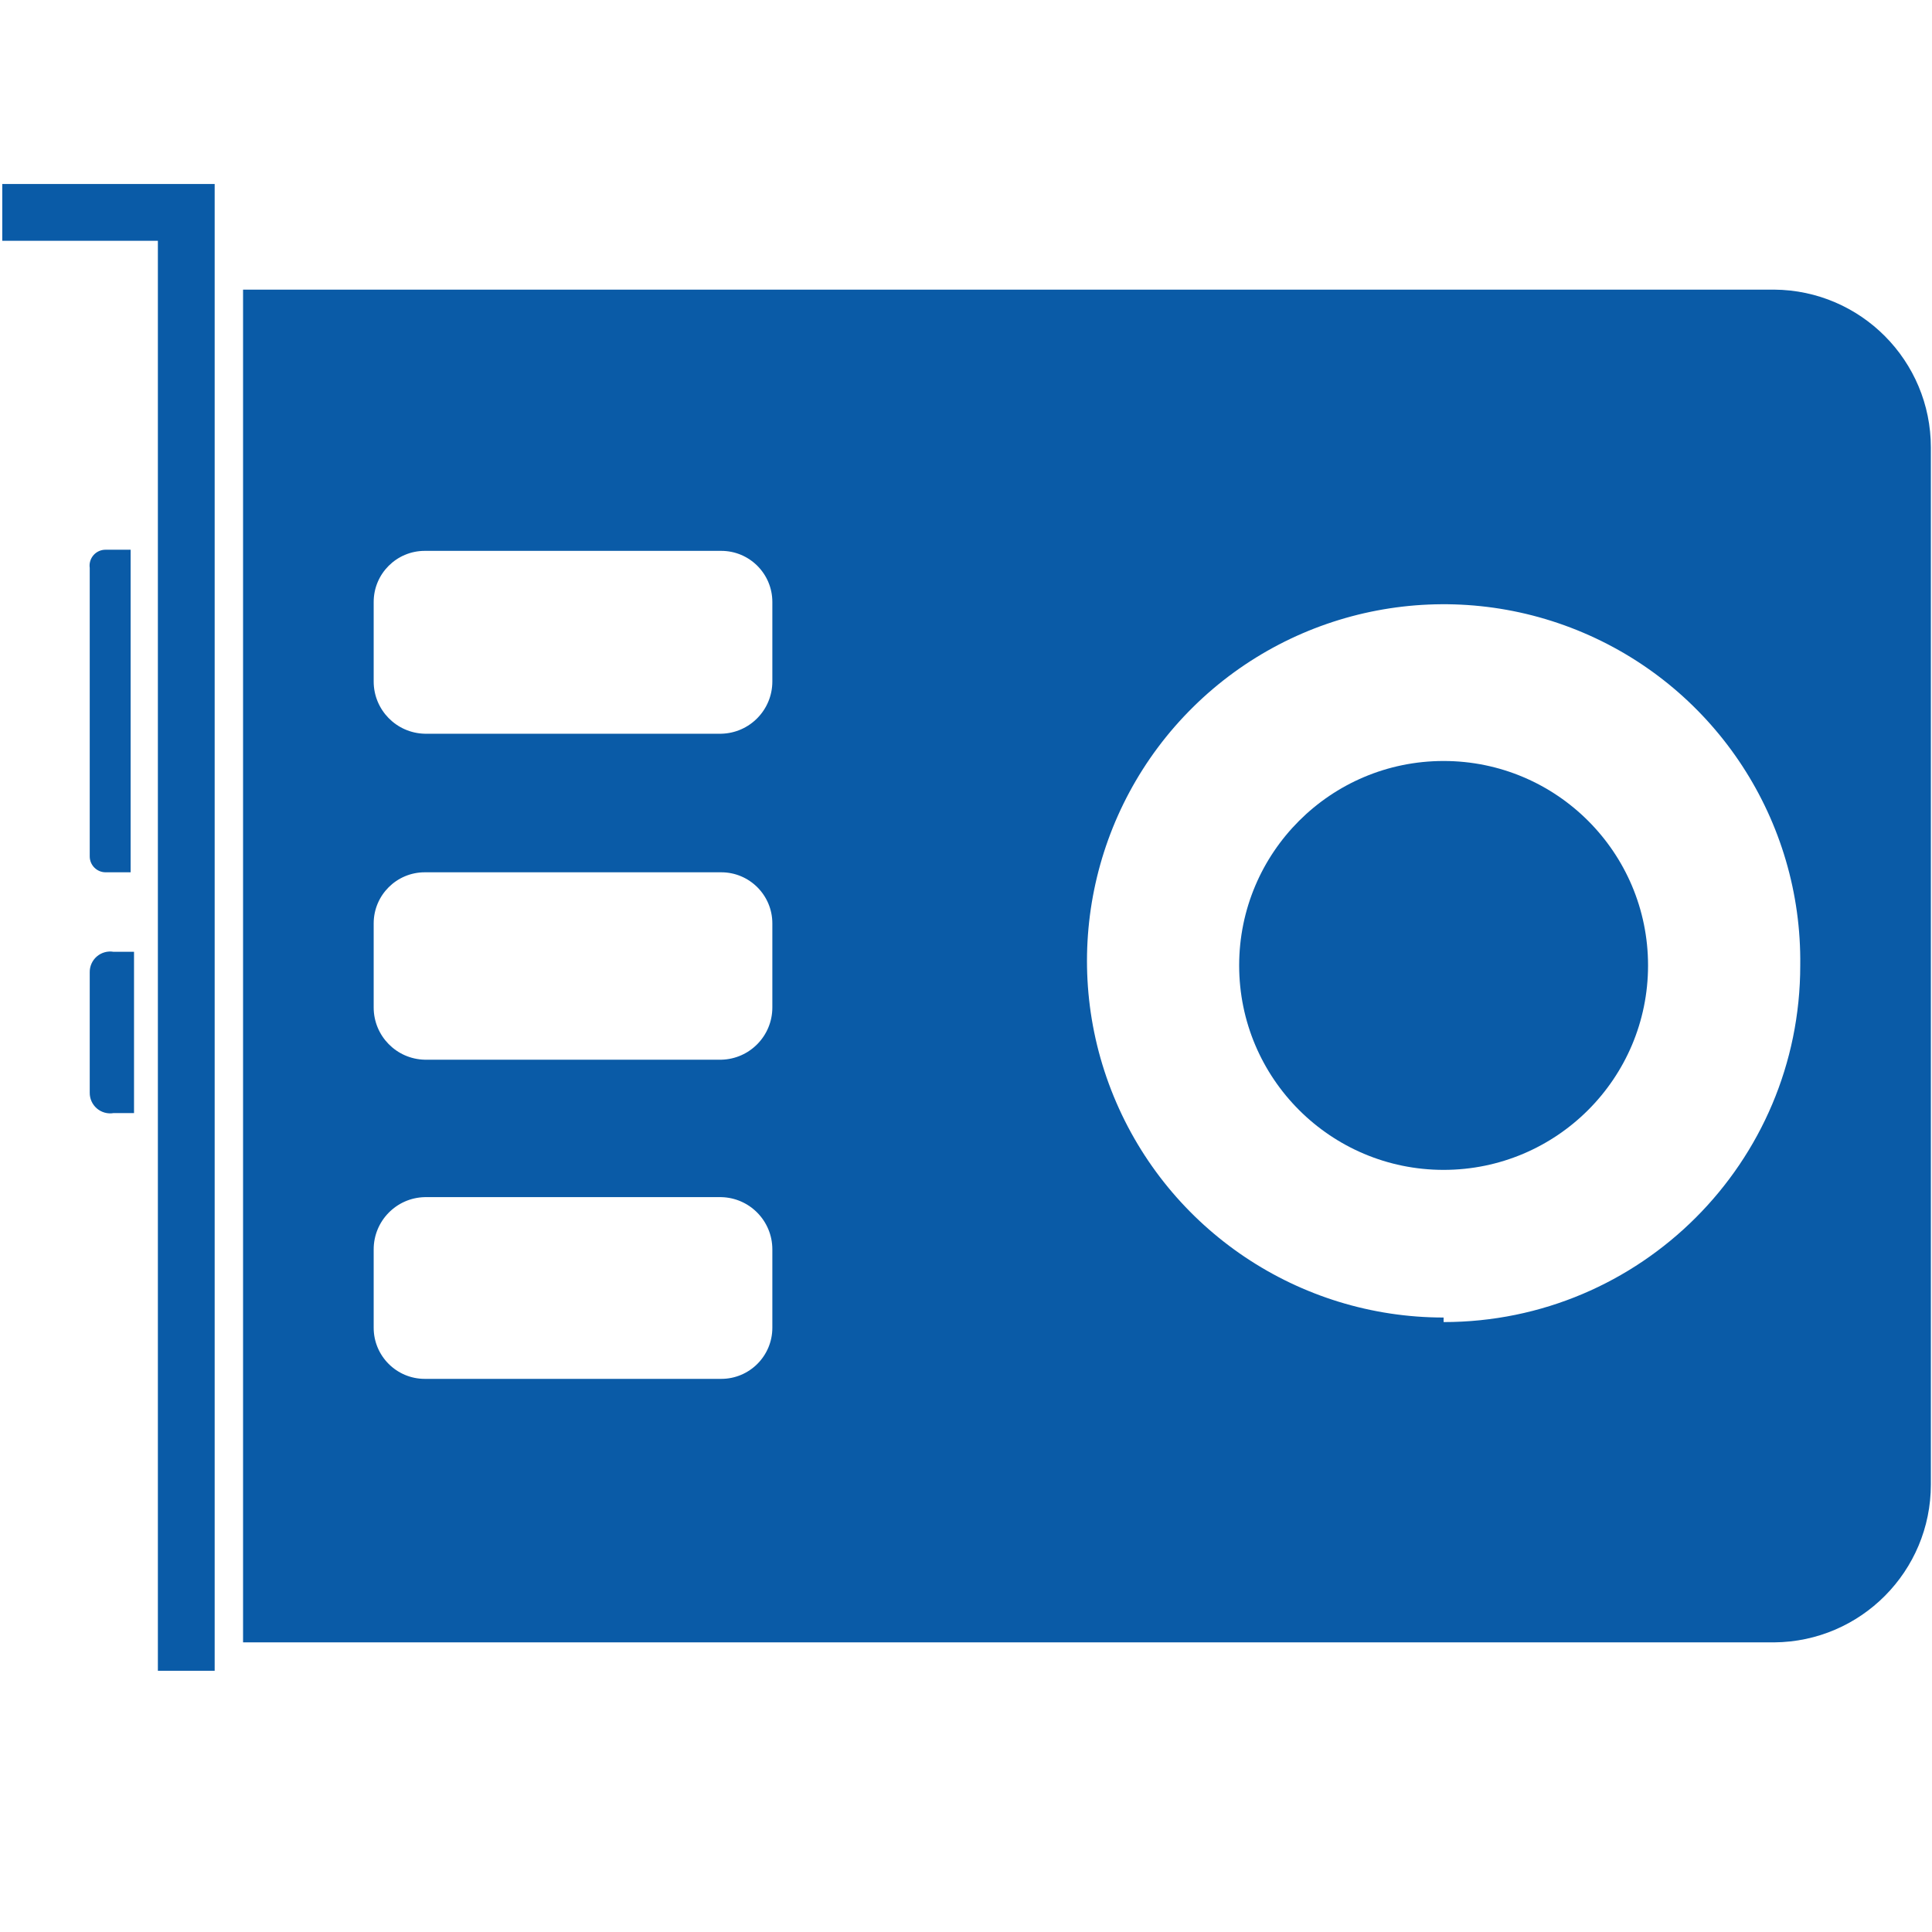
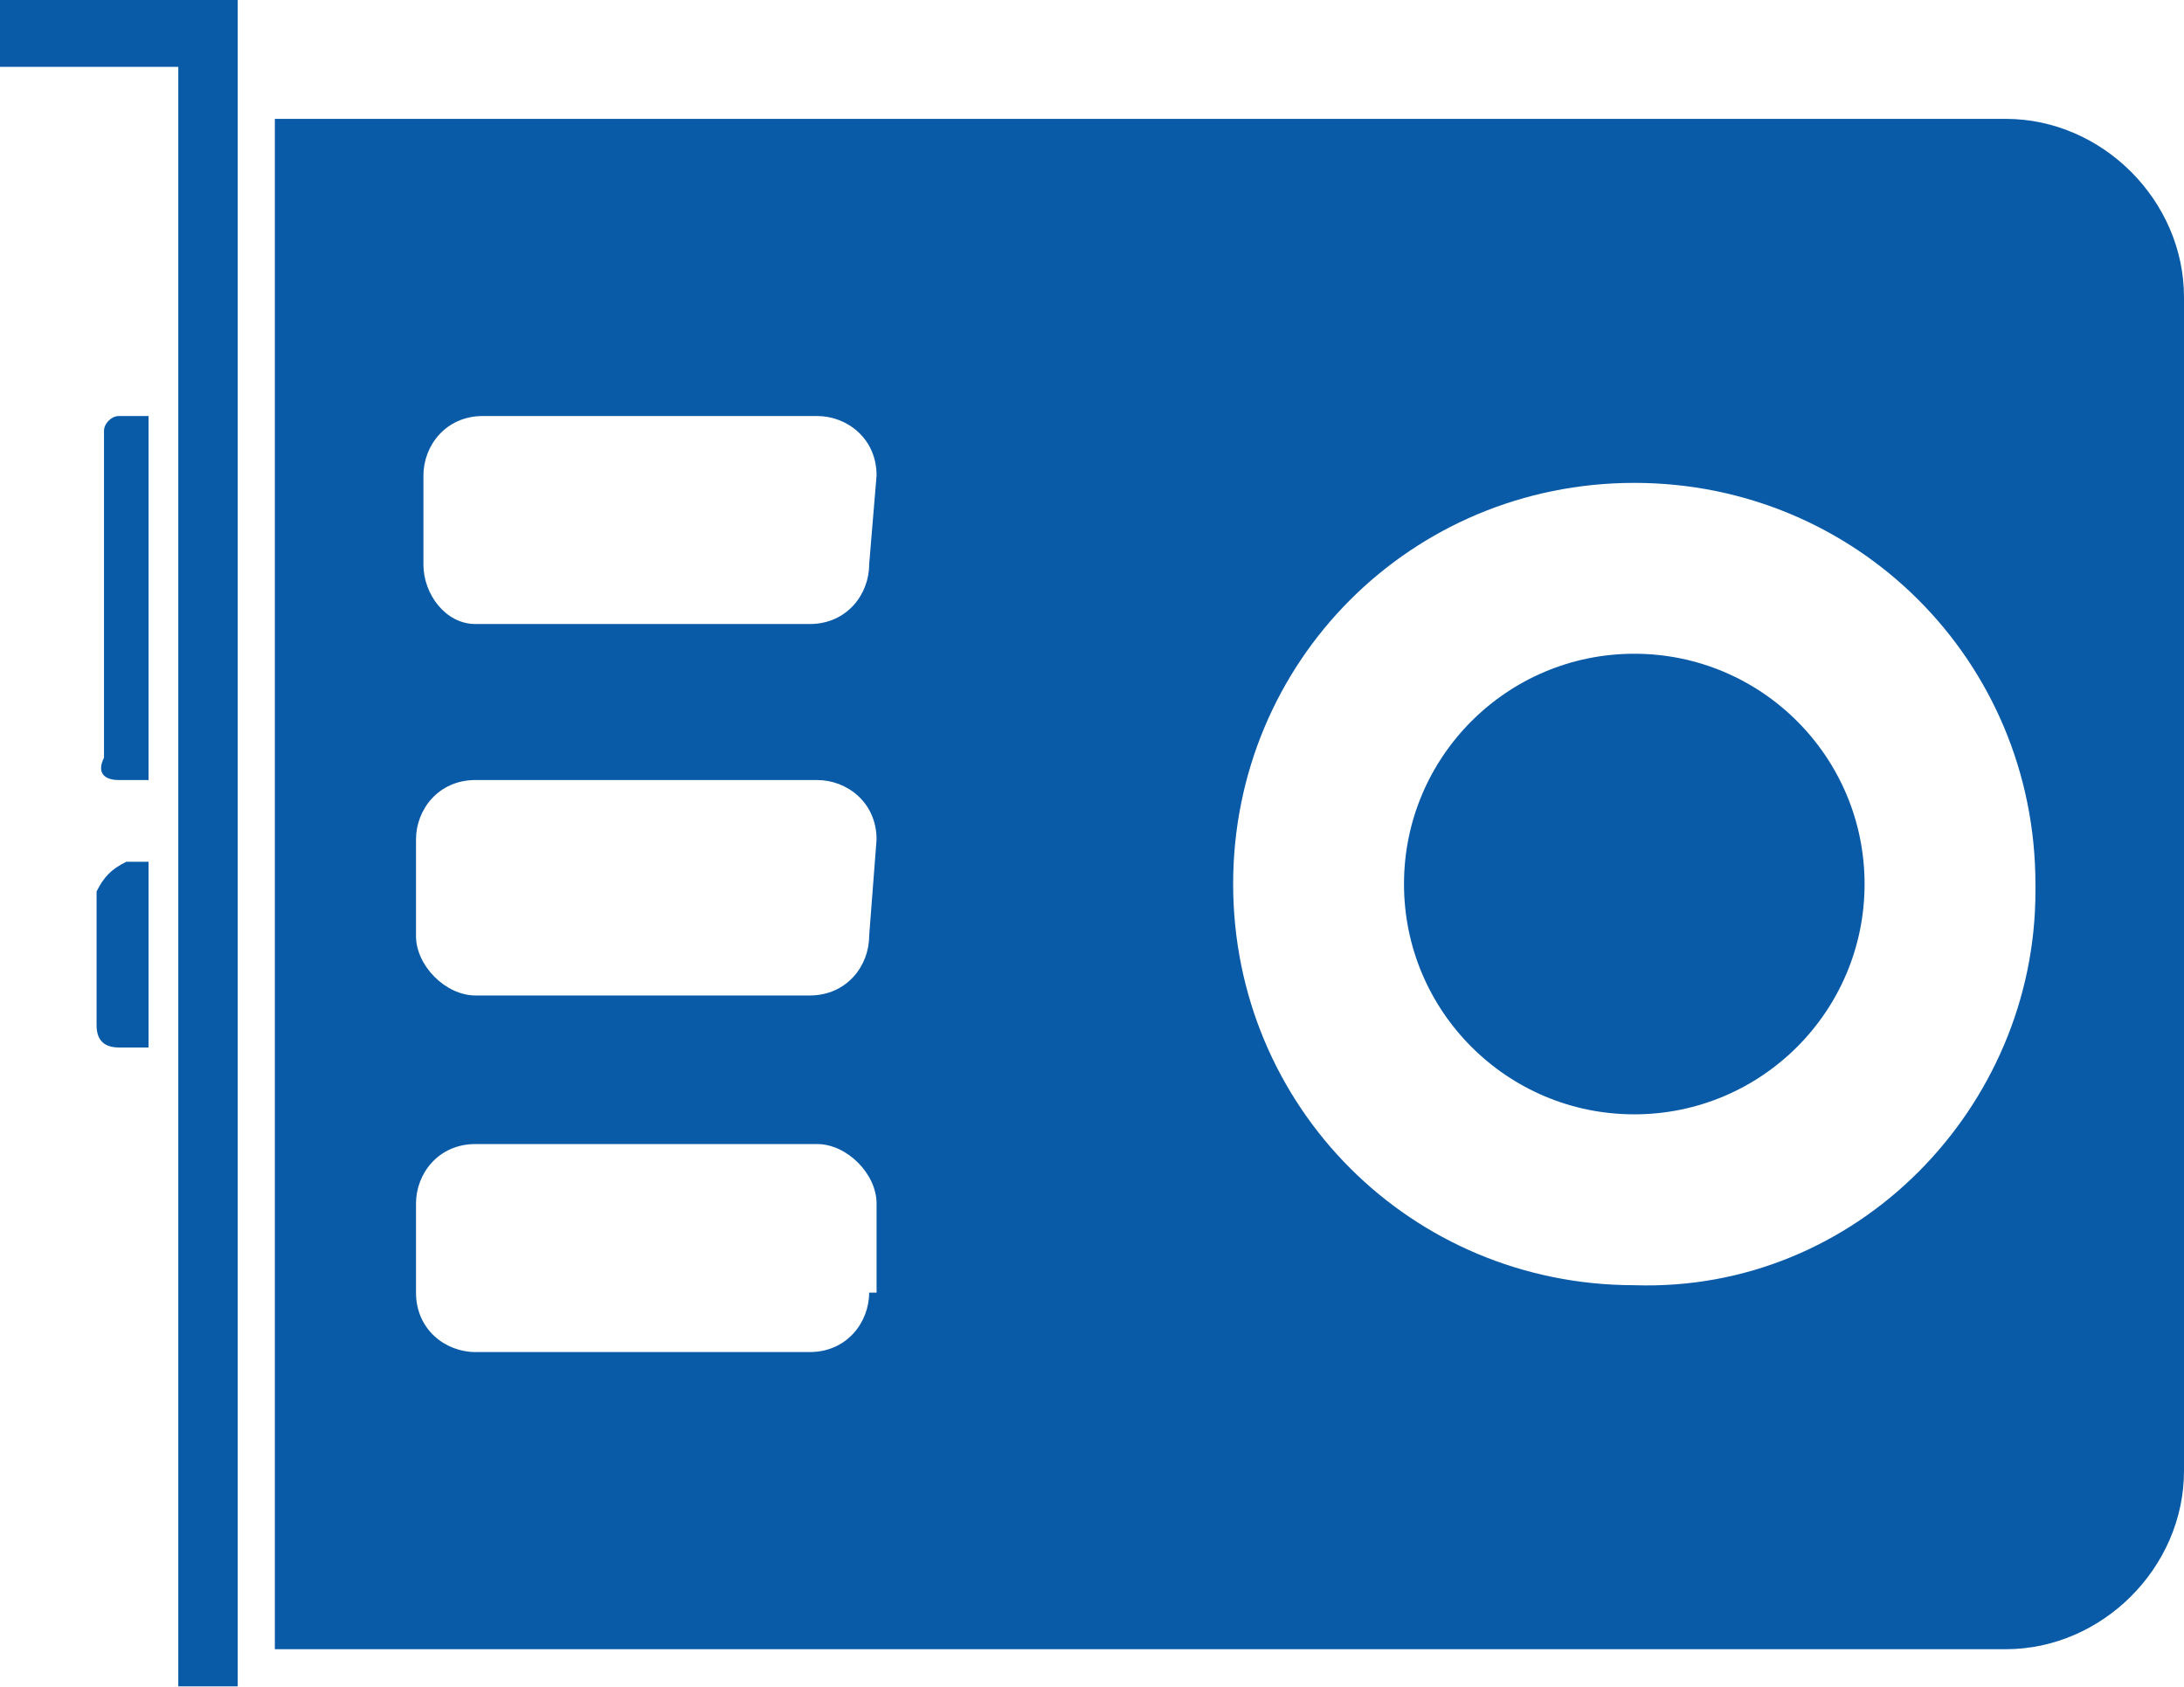
- <svg xmlns="http://www.w3.org/2000/svg" id="Ebene_1" data-name="Ebene 1" viewBox="0 0 17.01 17.01">
-   <defs>
-     <style>.cls-1{fill:#0a5ba7;}</style>
-   </defs>
-   <path class="cls-1" d="M15.62,2.55H2.14V14.46H15.62A1.39,1.39,0,0,0,17,13.07V3.94A1.39,1.39,0,0,0,15.62,2.55ZM6.8,11.69a.45.45,0,0,1-.45.45H3.74a.45.45,0,0,1-.45-.45V11a.46.46,0,0,1,.45-.46H6.35A.46.46,0,0,1,6.8,11Zm0-2.82a.46.46,0,0,1-.45.46H3.74a.46.46,0,0,1-.45-.46V8.13a.45.45,0,0,1,.45-.45H6.35a.45.45,0,0,1,.45.45ZM6.8,6a.46.46,0,0,1-.45.46H3.74A.46.46,0,0,1,3.29,6V5.3a.45.45,0,0,1,.45-.45H6.35a.45.45,0,0,1,.45.45Zm5.91,5.6A3.14,3.14,0,1,1,15.85,8.5,3.14,3.14,0,0,1,12.71,11.64Z" />
-   <circle class="cls-1" cx="12.71" cy="8.5" r="1.8" />
-   <polygon class="cls-1" points="1.39 1.62 0.02 1.62 0.02 2.12 1.39 2.12 1.39 14.71 1.89 14.71 1.89 2.12 1.89 1.62 1.39 1.62" />
-   <path class="cls-1" d="M.79,8.56V9.62A.18.18,0,0,0,1,9.8h.18V8.38H1A.18.18,0,0,0,.79,8.56Z" />
-   <path class="cls-1" d="M.93,7.68h.22V4.84H.93A.14.14,0,0,0,.79,5V7.54A.14.14,0,0,0,.93,7.68Z" />
+ <svg xmlns="http://www.w3.org/2000/svg" version="1.1" id="Ebene_1" x="0px" y="0px" viewBox="0 0 29.4 22.7" style="enable-background:new 0 0 29.4 22.7;" xml:space="preserve">
+   <style type="text/css">
+ 	.st0{fill:#0A5BA7;}
+ </style>
+   <path class="st0" d="M27,1.6H3.7v20.6H27c1.3,0,2.4-1.1,2.4-2.4V4C29.4,2.7,28.3,1.6,27,1.6z M11.7,17.4c0,0.4-0.3,0.8-0.8,0.8H6.4  c-0.4,0-0.8-0.3-0.8-0.8v-1.2c0-0.4,0.3-0.8,0.8-0.8H11c0.4,0,0.8,0.4,0.8,0.8V17.4z M11.7,12.6c0,0.4-0.3,0.8-0.8,0.8H6.4  c-0.4,0-0.8-0.4-0.8-0.8v-1.3c0-0.4,0.3-0.8,0.8-0.8H11c0.4,0,0.8,0.3,0.8,0.8L11.7,12.6z M11.7,7.6c0,0.4-0.3,0.8-0.8,0.8H6.4  C6,8.4,5.7,8,5.7,7.6V6.4c0-0.4,0.3-0.8,0.8-0.8H11c0.4,0,0.8,0.3,0.8,0.8L11.7,7.6z M22,17.3c-3,0-5.4-2.4-5.4-5.4  c0-3,2.4-5.4,5.4-5.4c3,0,5.4,2.4,5.4,5.4c0,0,0,0,0,0.1C27.4,14.9,25,17.4,22,17.3L22,17.3L22,17.3z" />
+   <circle class="st0" cx="22" cy="11.9" r="3.1" />
+   <polygon class="st0" points="2.4,0 0,0 0,0.9 2.4,0.9 2.4,22.7 3.2,22.7 3.2,0.9 3.2,0 " />
+   <path class="st0" d="M1.3,12v1.8c0,0.2,0.1,0.3,0.3,0.3c0,0,0,0,0.1,0H2v-2.5H1.7C1.5,11.7,1.4,11.8,1.3,12C1.3,12,1.3,12,1.3,12z" />
+   <path class="st0" d="M1.6,10.5H2V5.6H1.6c-0.1,0-0.2,0.1-0.2,0.2c0,0,0,0,0,0v4.4C1.3,10.4,1.4,10.5,1.6,10.5z" />
</svg>
